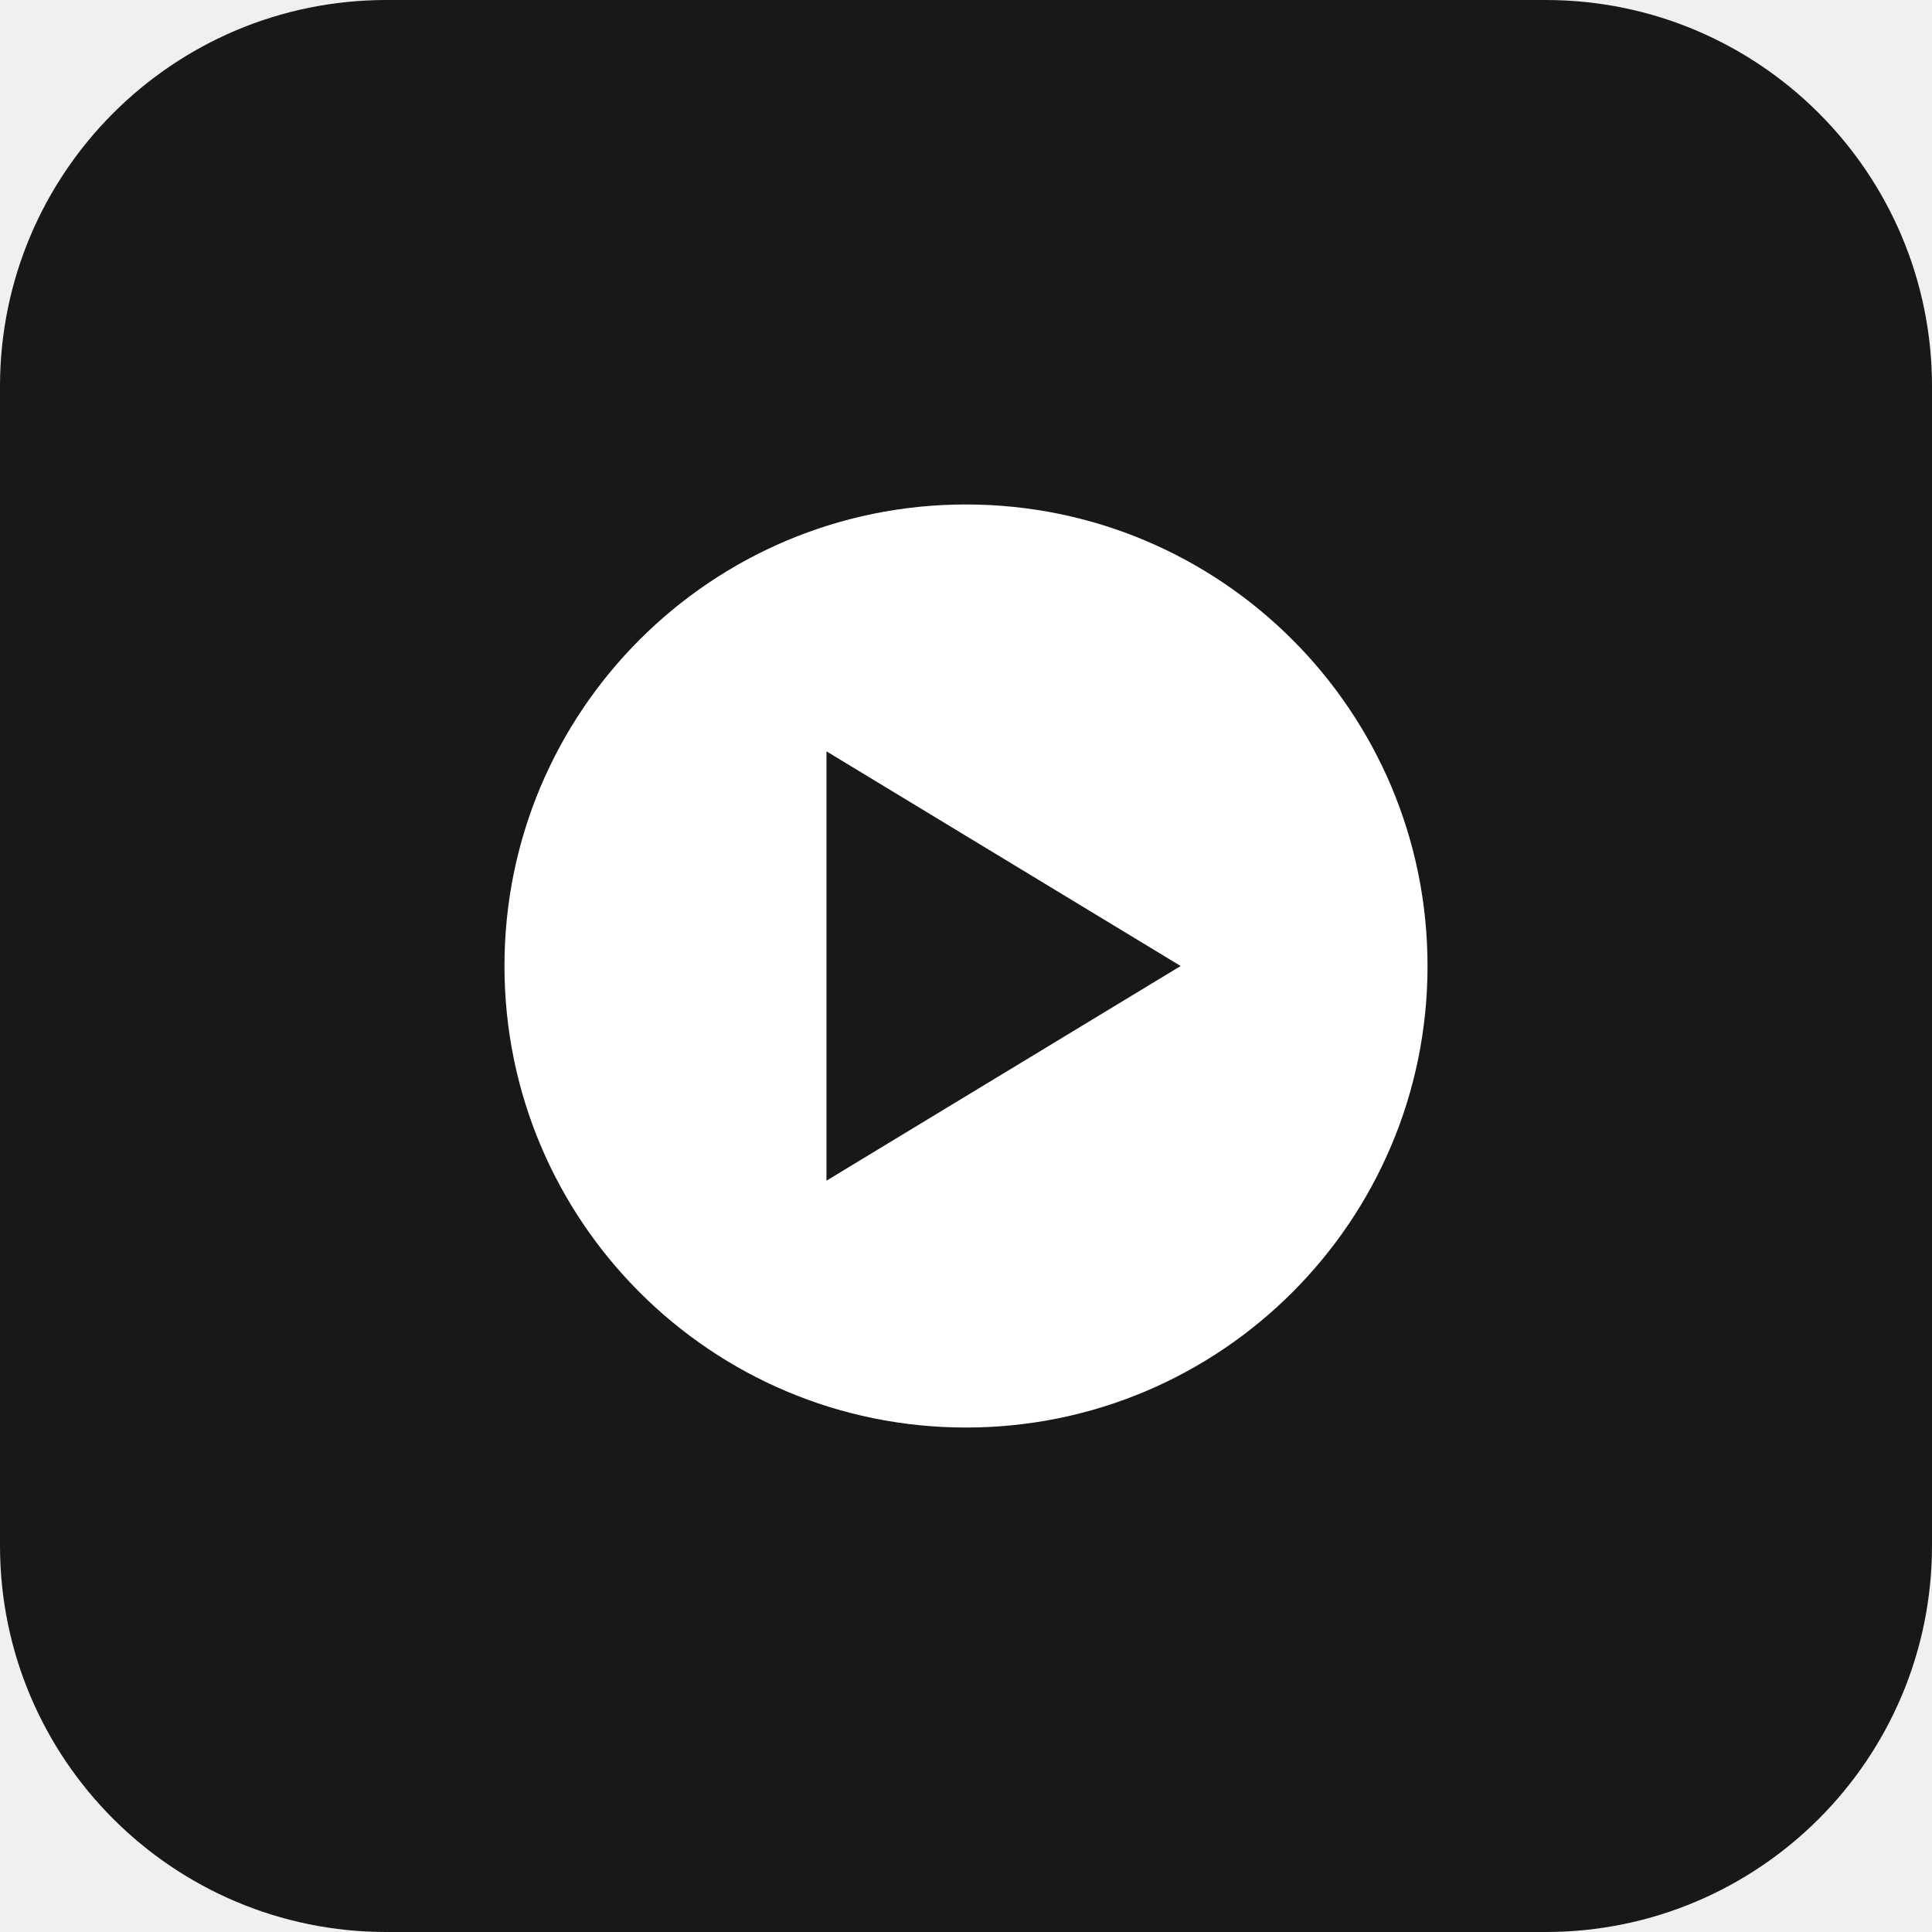
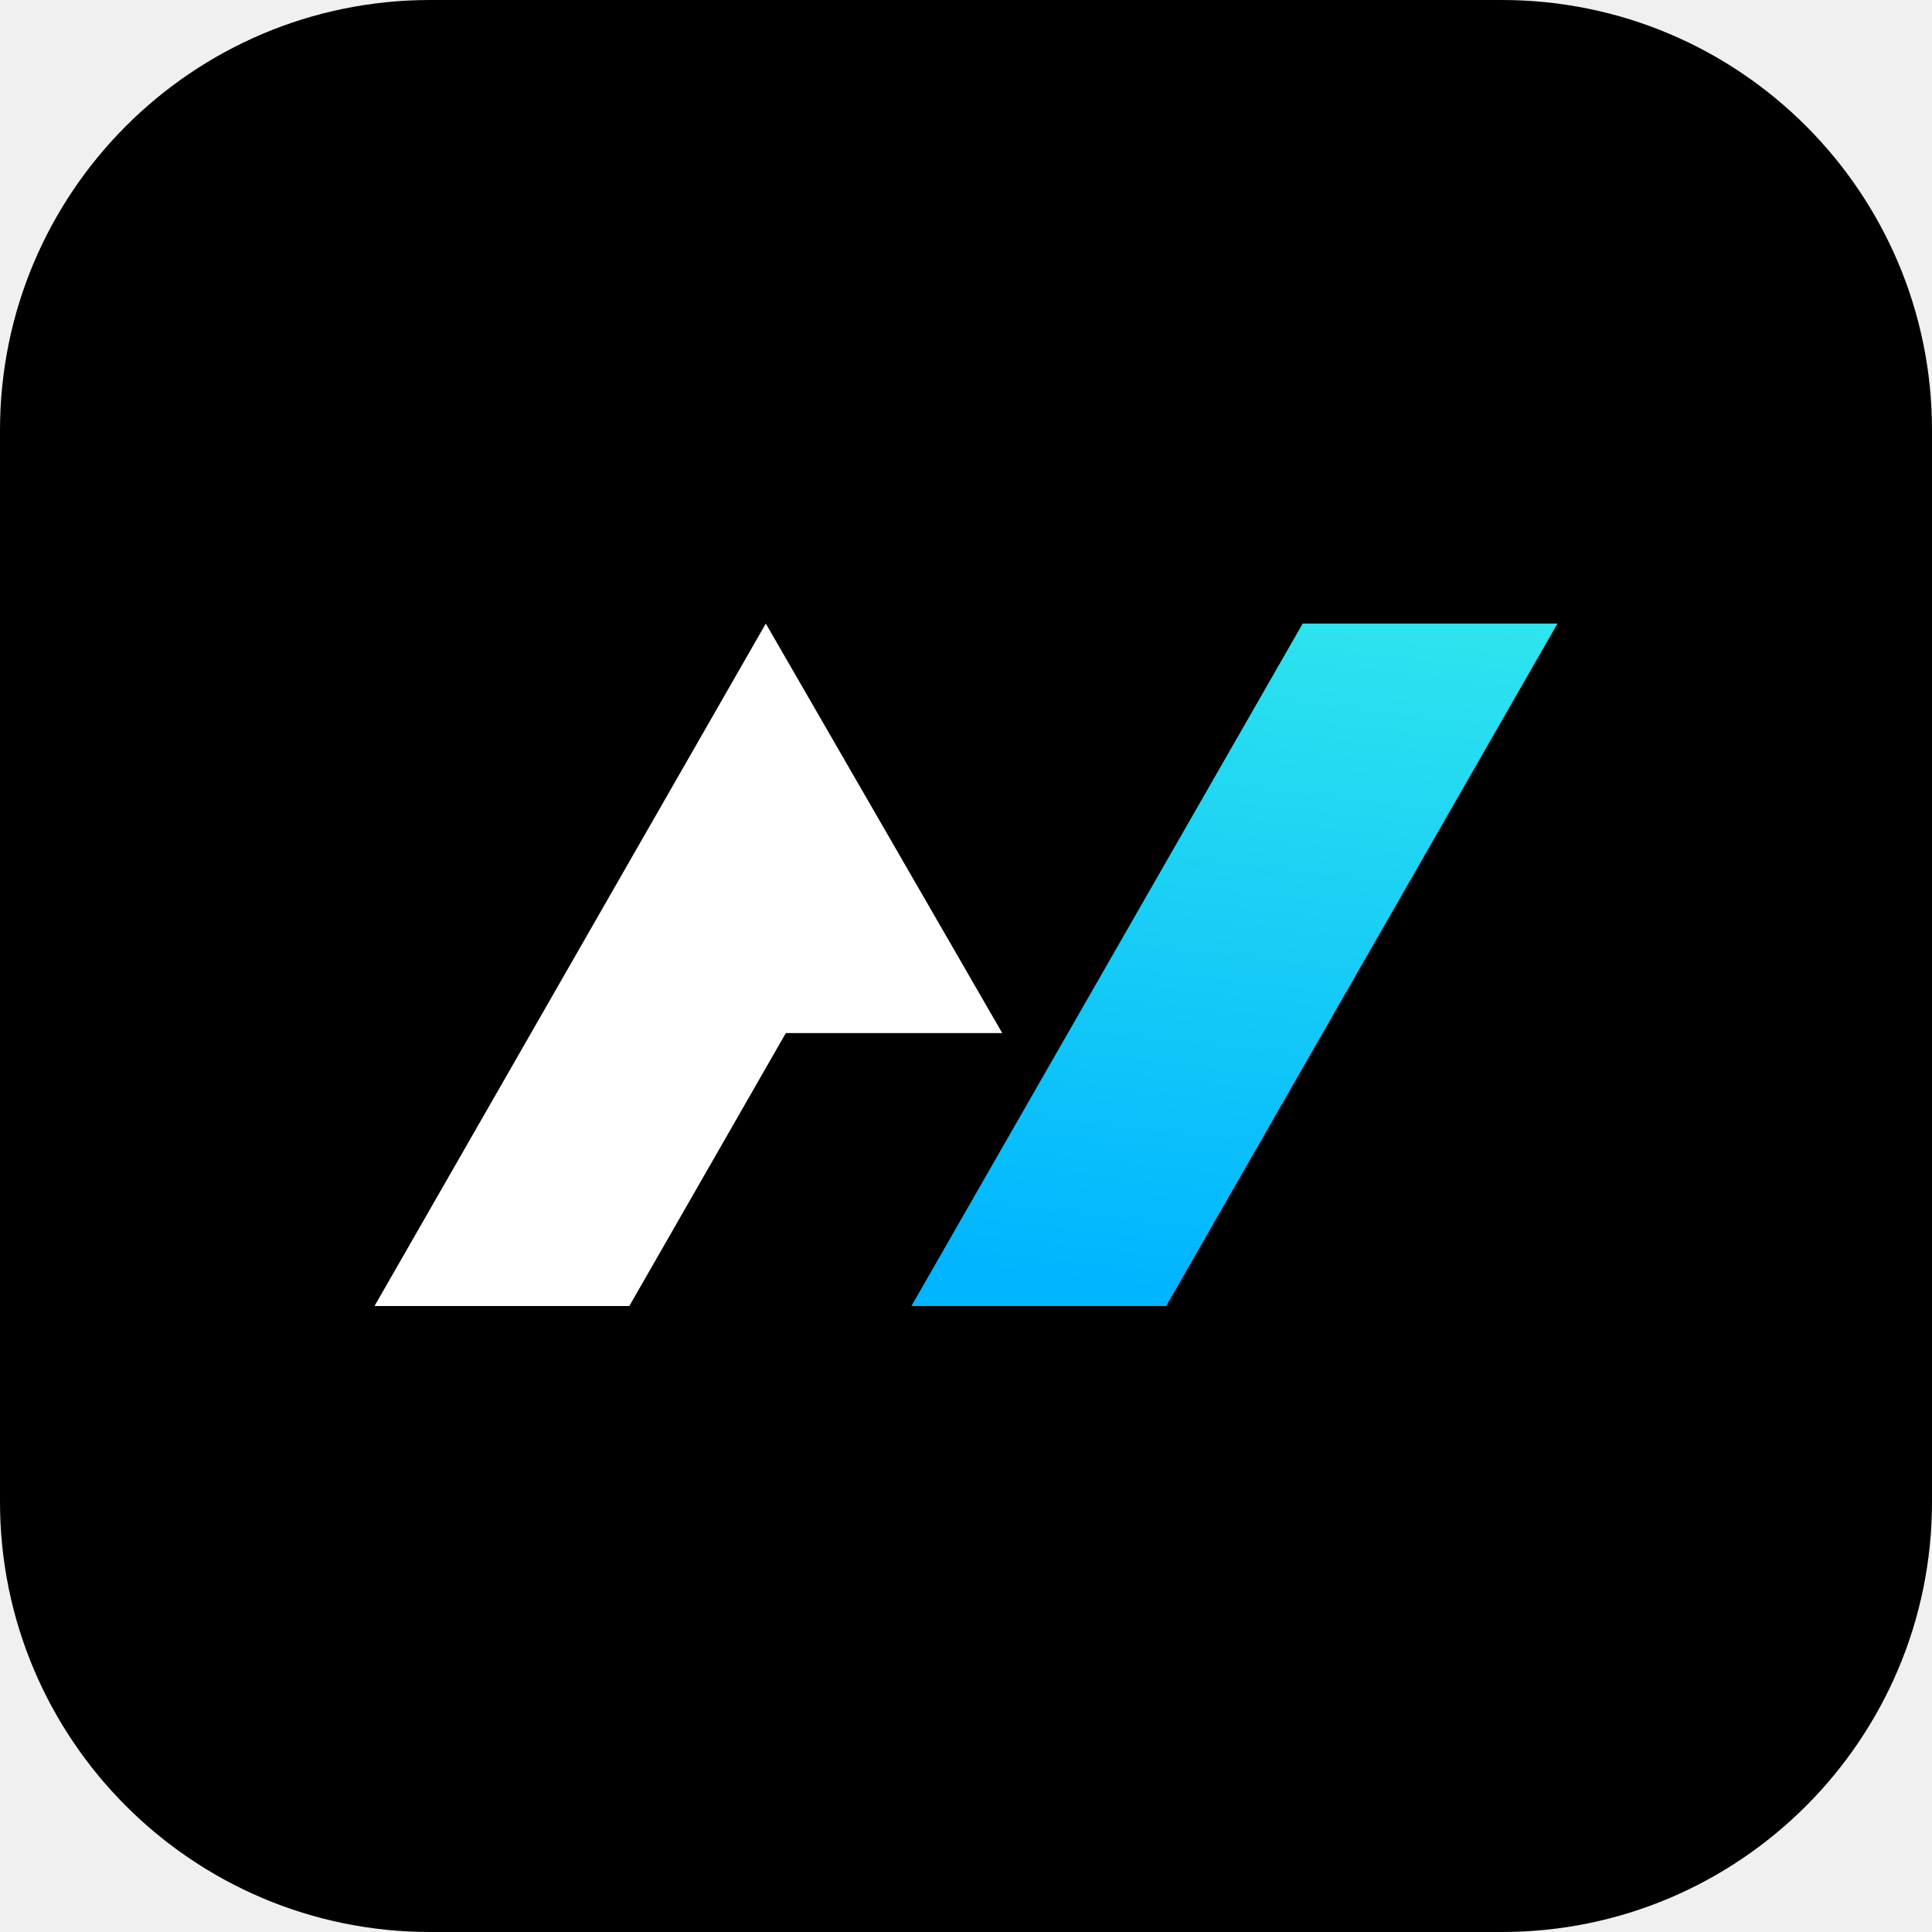
- <svg xmlns="http://www.w3.org/2000/svg" width="180" height="180" viewBox="0 0 180 180">
-   <rect width="180" height="180" rx="36" fill="#18181B" />
-   <g transform="translate(90 90)">
-     <circle r="43" fill="#fff" />
-     <polygon points="-13,-20 20,0 -13,20" fill="#18181B" />
+ <svg xmlns="http://www.w3.org/2000/svg" width="180" height="180" viewBox="0 0 1024 1024" fill="none">
+   <rect width="1024" height="1024" rx="228" fill="#000000" />
+   <g transform="translate(198.5 330.5) scale(5.5)">
+     <path d="M24.554 65.769H0L15.086 39.462L37.708 0L60.491 39.462H39.64L24.554 65.769Z" fill="white" />
+     <path d="M89.446 0H114L76.292 65.77H51.738L89.446 0Z" fill="url(#favicon_grad)" />
+     <defs>
+       <linearGradient id="favicon_grad" x1="101.702" y1="67.479" x2="113.672" y2="-37.428" gradientUnits="userSpaceOnUse">
+         <stop stop-color="#00B5FF" />
+         <stop offset="1" stop-color="#48FFE4" />
+       </linearGradient>
+     </defs>
  </g>
</svg>
